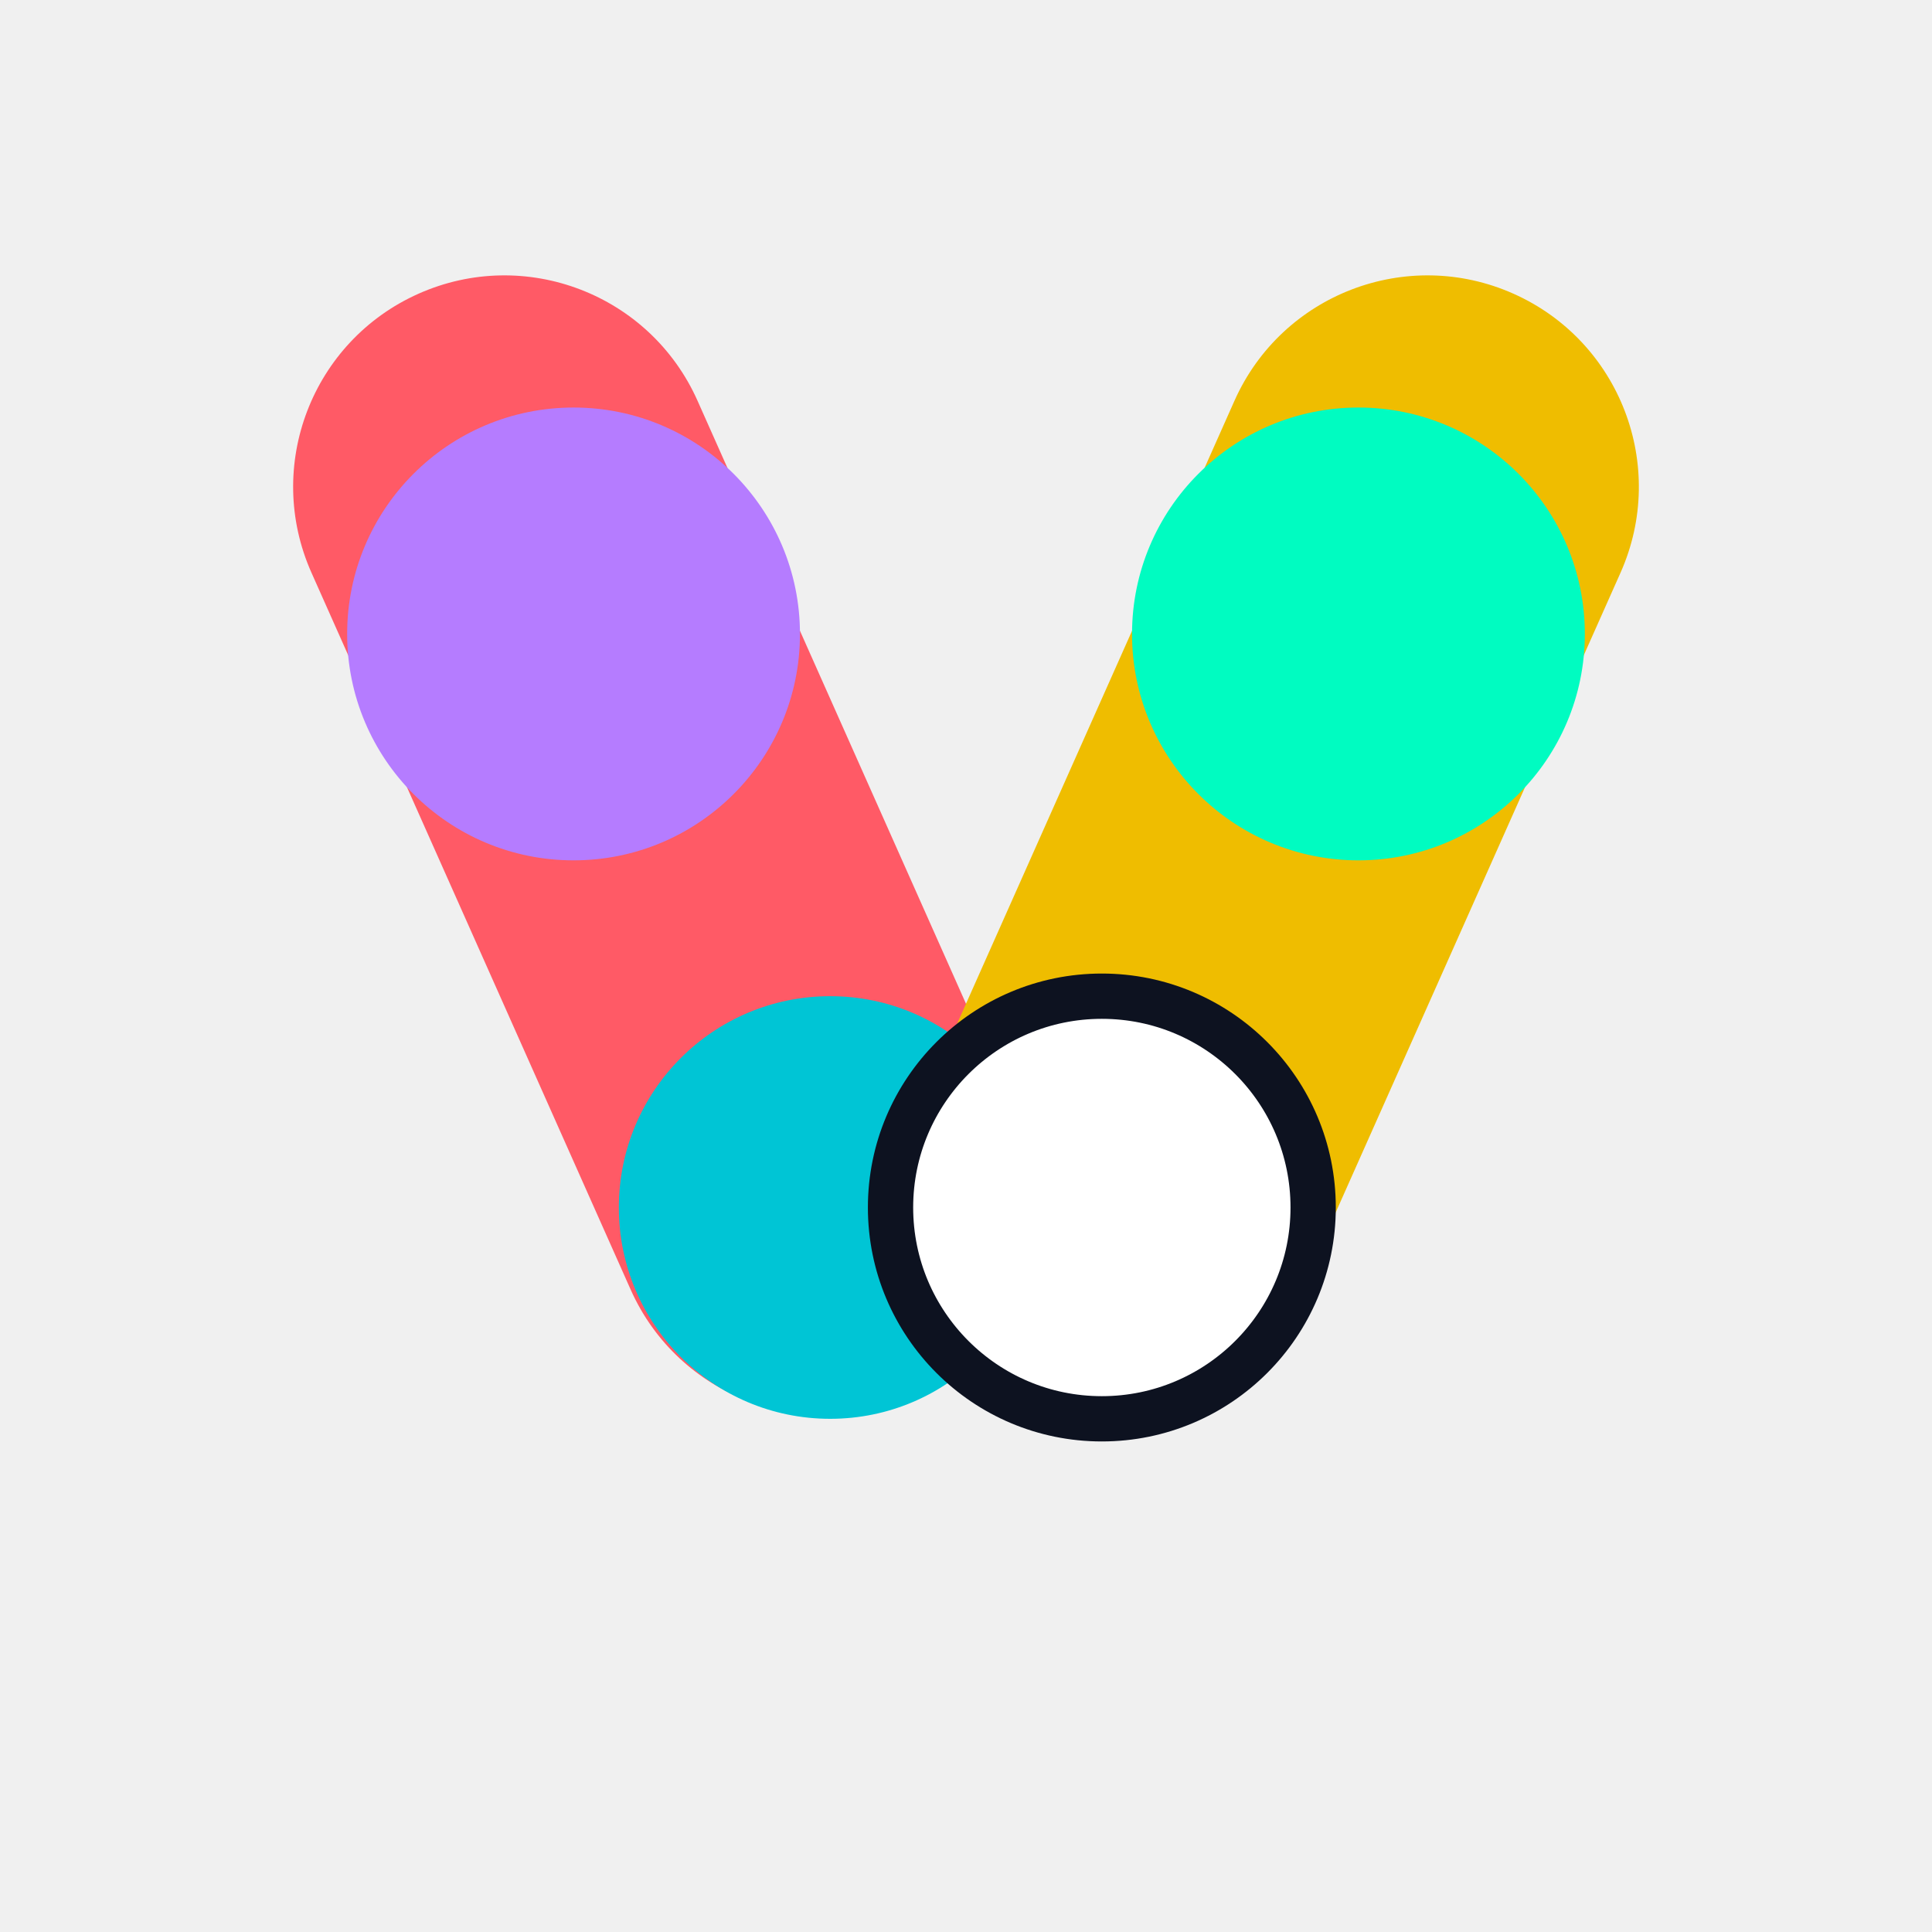
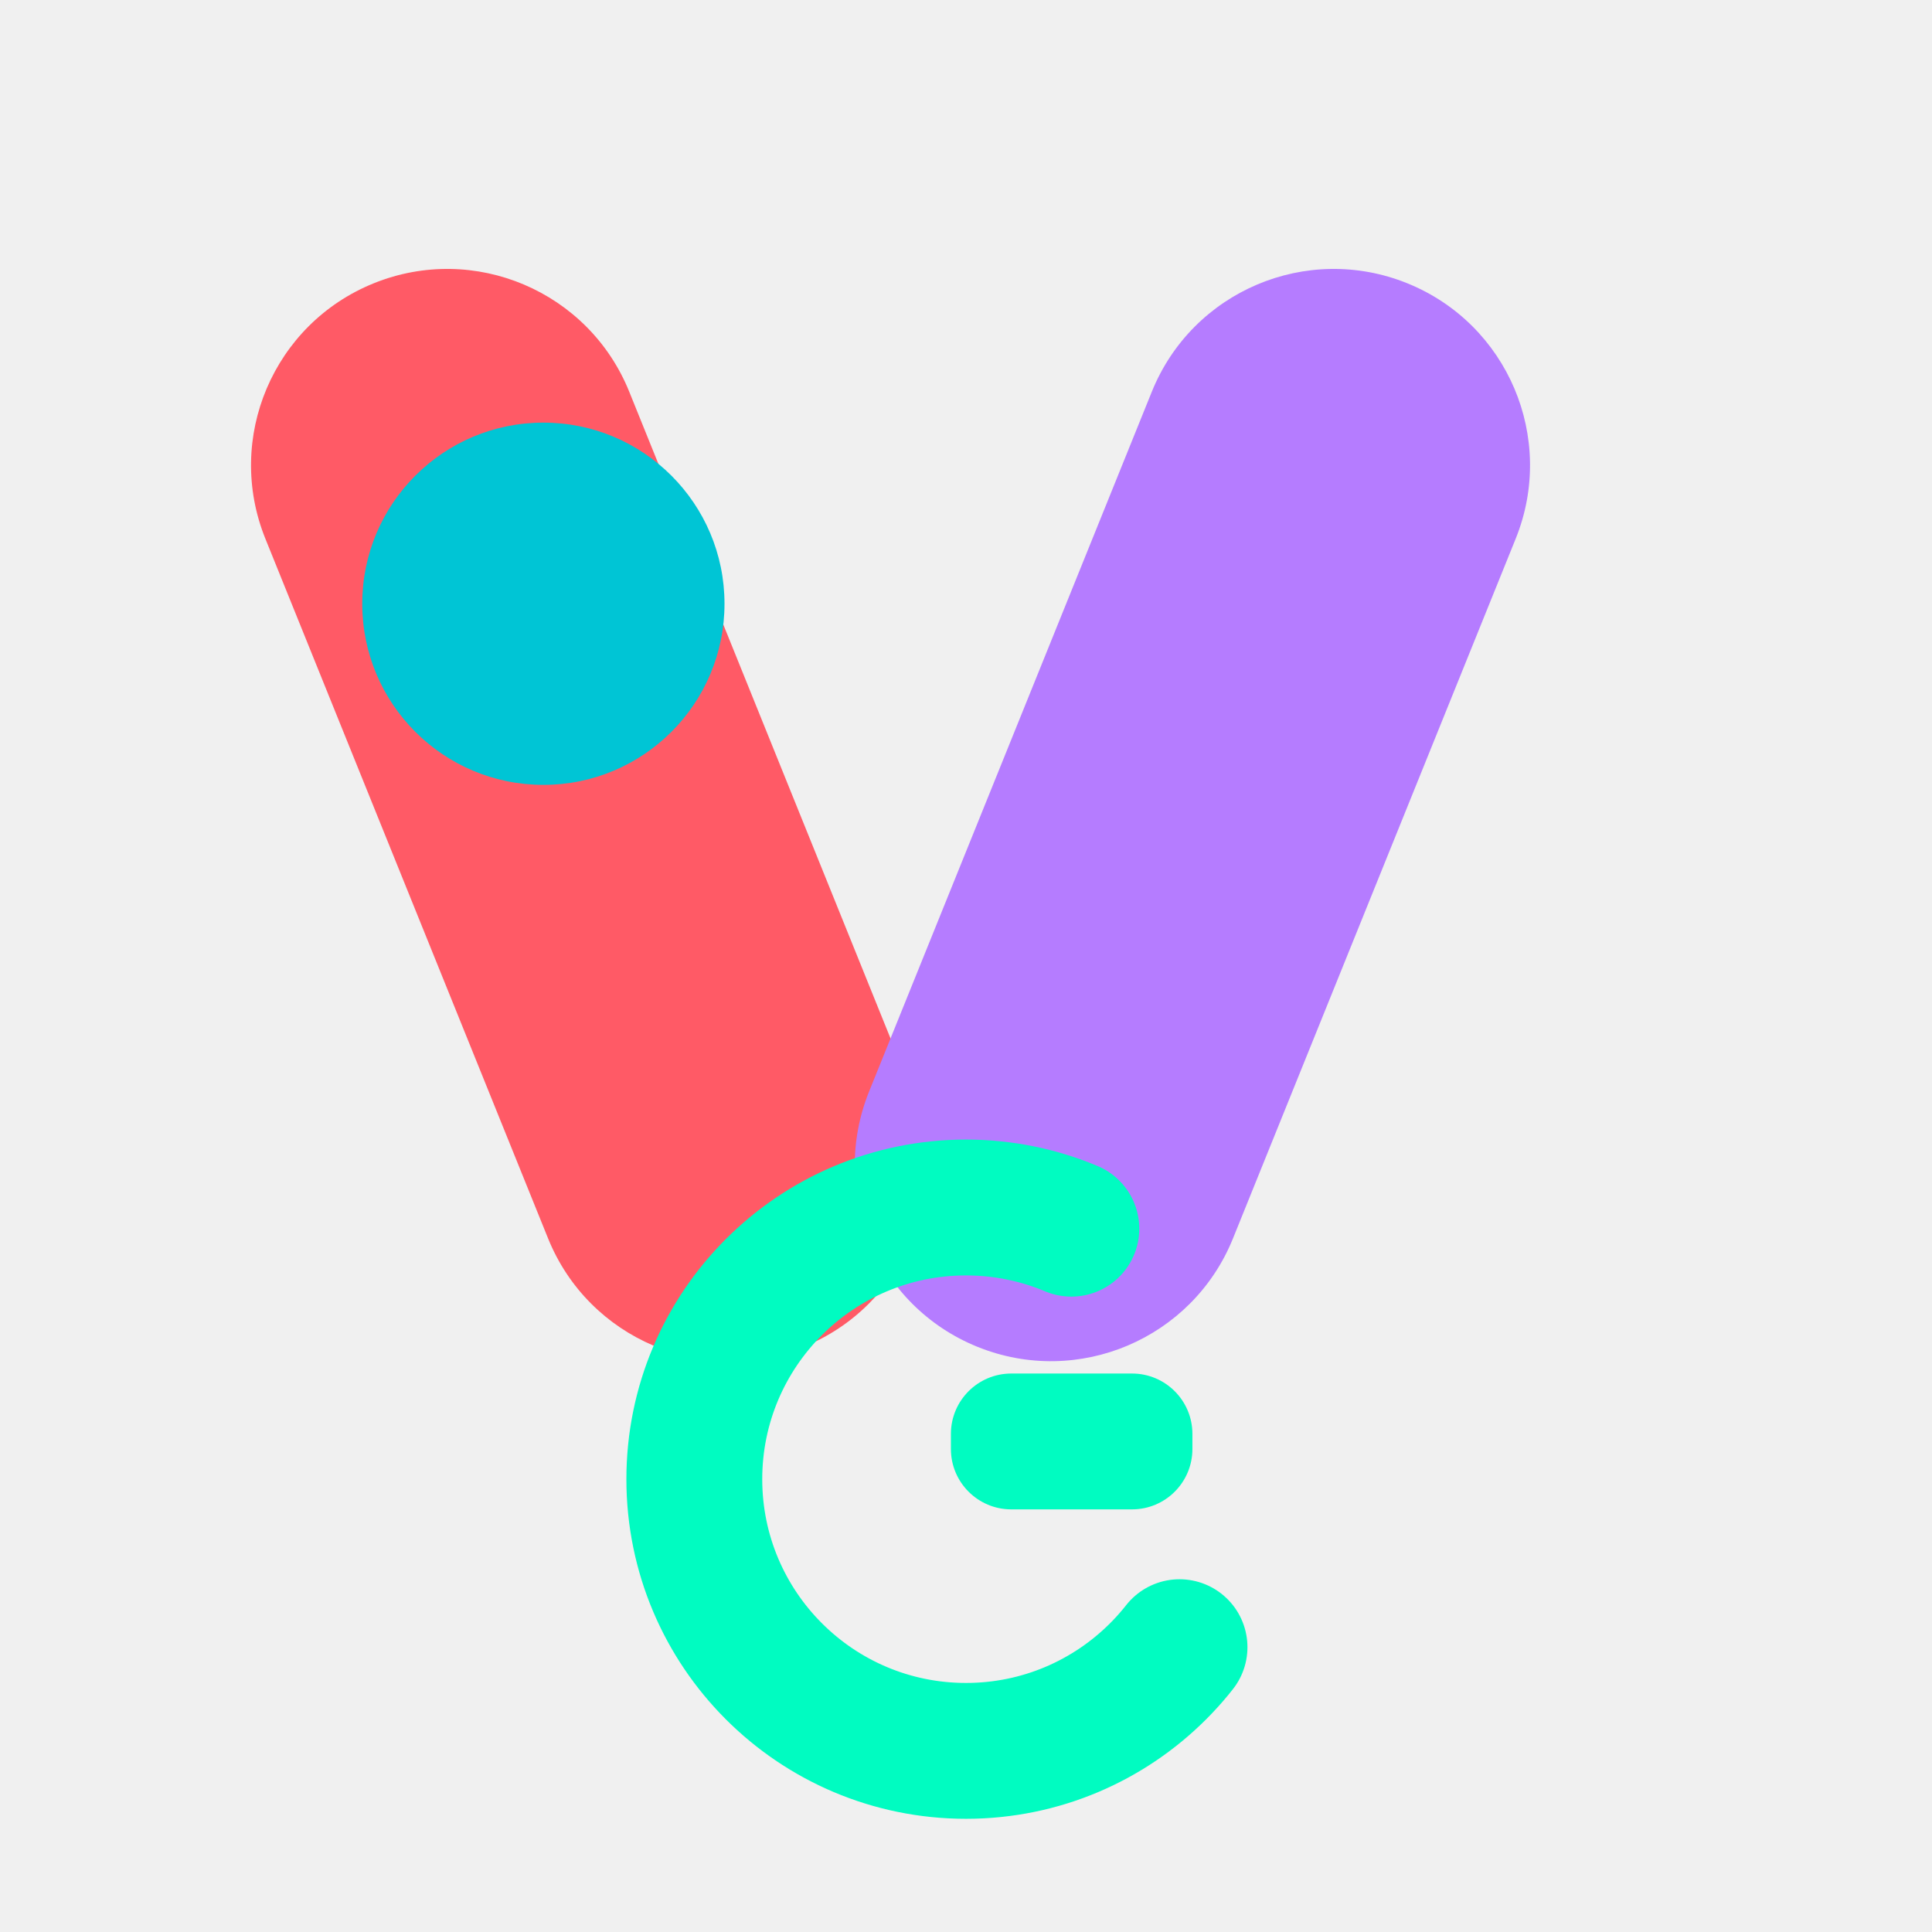
<svg xmlns="http://www.w3.org/2000/svg" viewBox="0 0 64 64" fill="none">
-   <rect x="15" y="8" width="14" height="40" rx="7" fill="#ff5a66" transform="rotate(-24 22 28)" />
-   <circle cx="19" cy="21" r="7.5" fill="#b57cff" />
-   <circle cx="27.5" cy="40" r="7" fill="#00c5d5" />
-   <rect x="35" y="8" width="14" height="40" rx="7" fill="#efbd00" transform="rotate(24 42 28)" />
-   <circle cx="45" cy="21" r="7.5" fill="#00fcc1" />
-   <circle cx="36.5" cy="40" r="7" fill="#ffffff" stroke="#0d1220" stroke-width="1.5" />
+   <rect x="13" y="8" width="13" height="38" rx="6.5" fill="#ff5a66" transform="rotate(-22 19.5 27)" />
+   <rect x="33" y="8" width="13" height="38" rx="6.5" fill="#b57cff" transform="rotate(22 39.5 27)" />
+   <circle cx="18" cy="20" r="6" fill="#00c5d5" />
+   <circle cx="32" cy="49" r="9" fill="none" stroke="#00fcc1" stroke-width="4.5" stroke-linecap="round" stroke-dasharray="40 16.6" stroke-dashoffset="-6" />
+   <rect x="31.5" y="45.5" width="8" height="4.5" rx="2" fill="#00fcc1" />
</svg>
